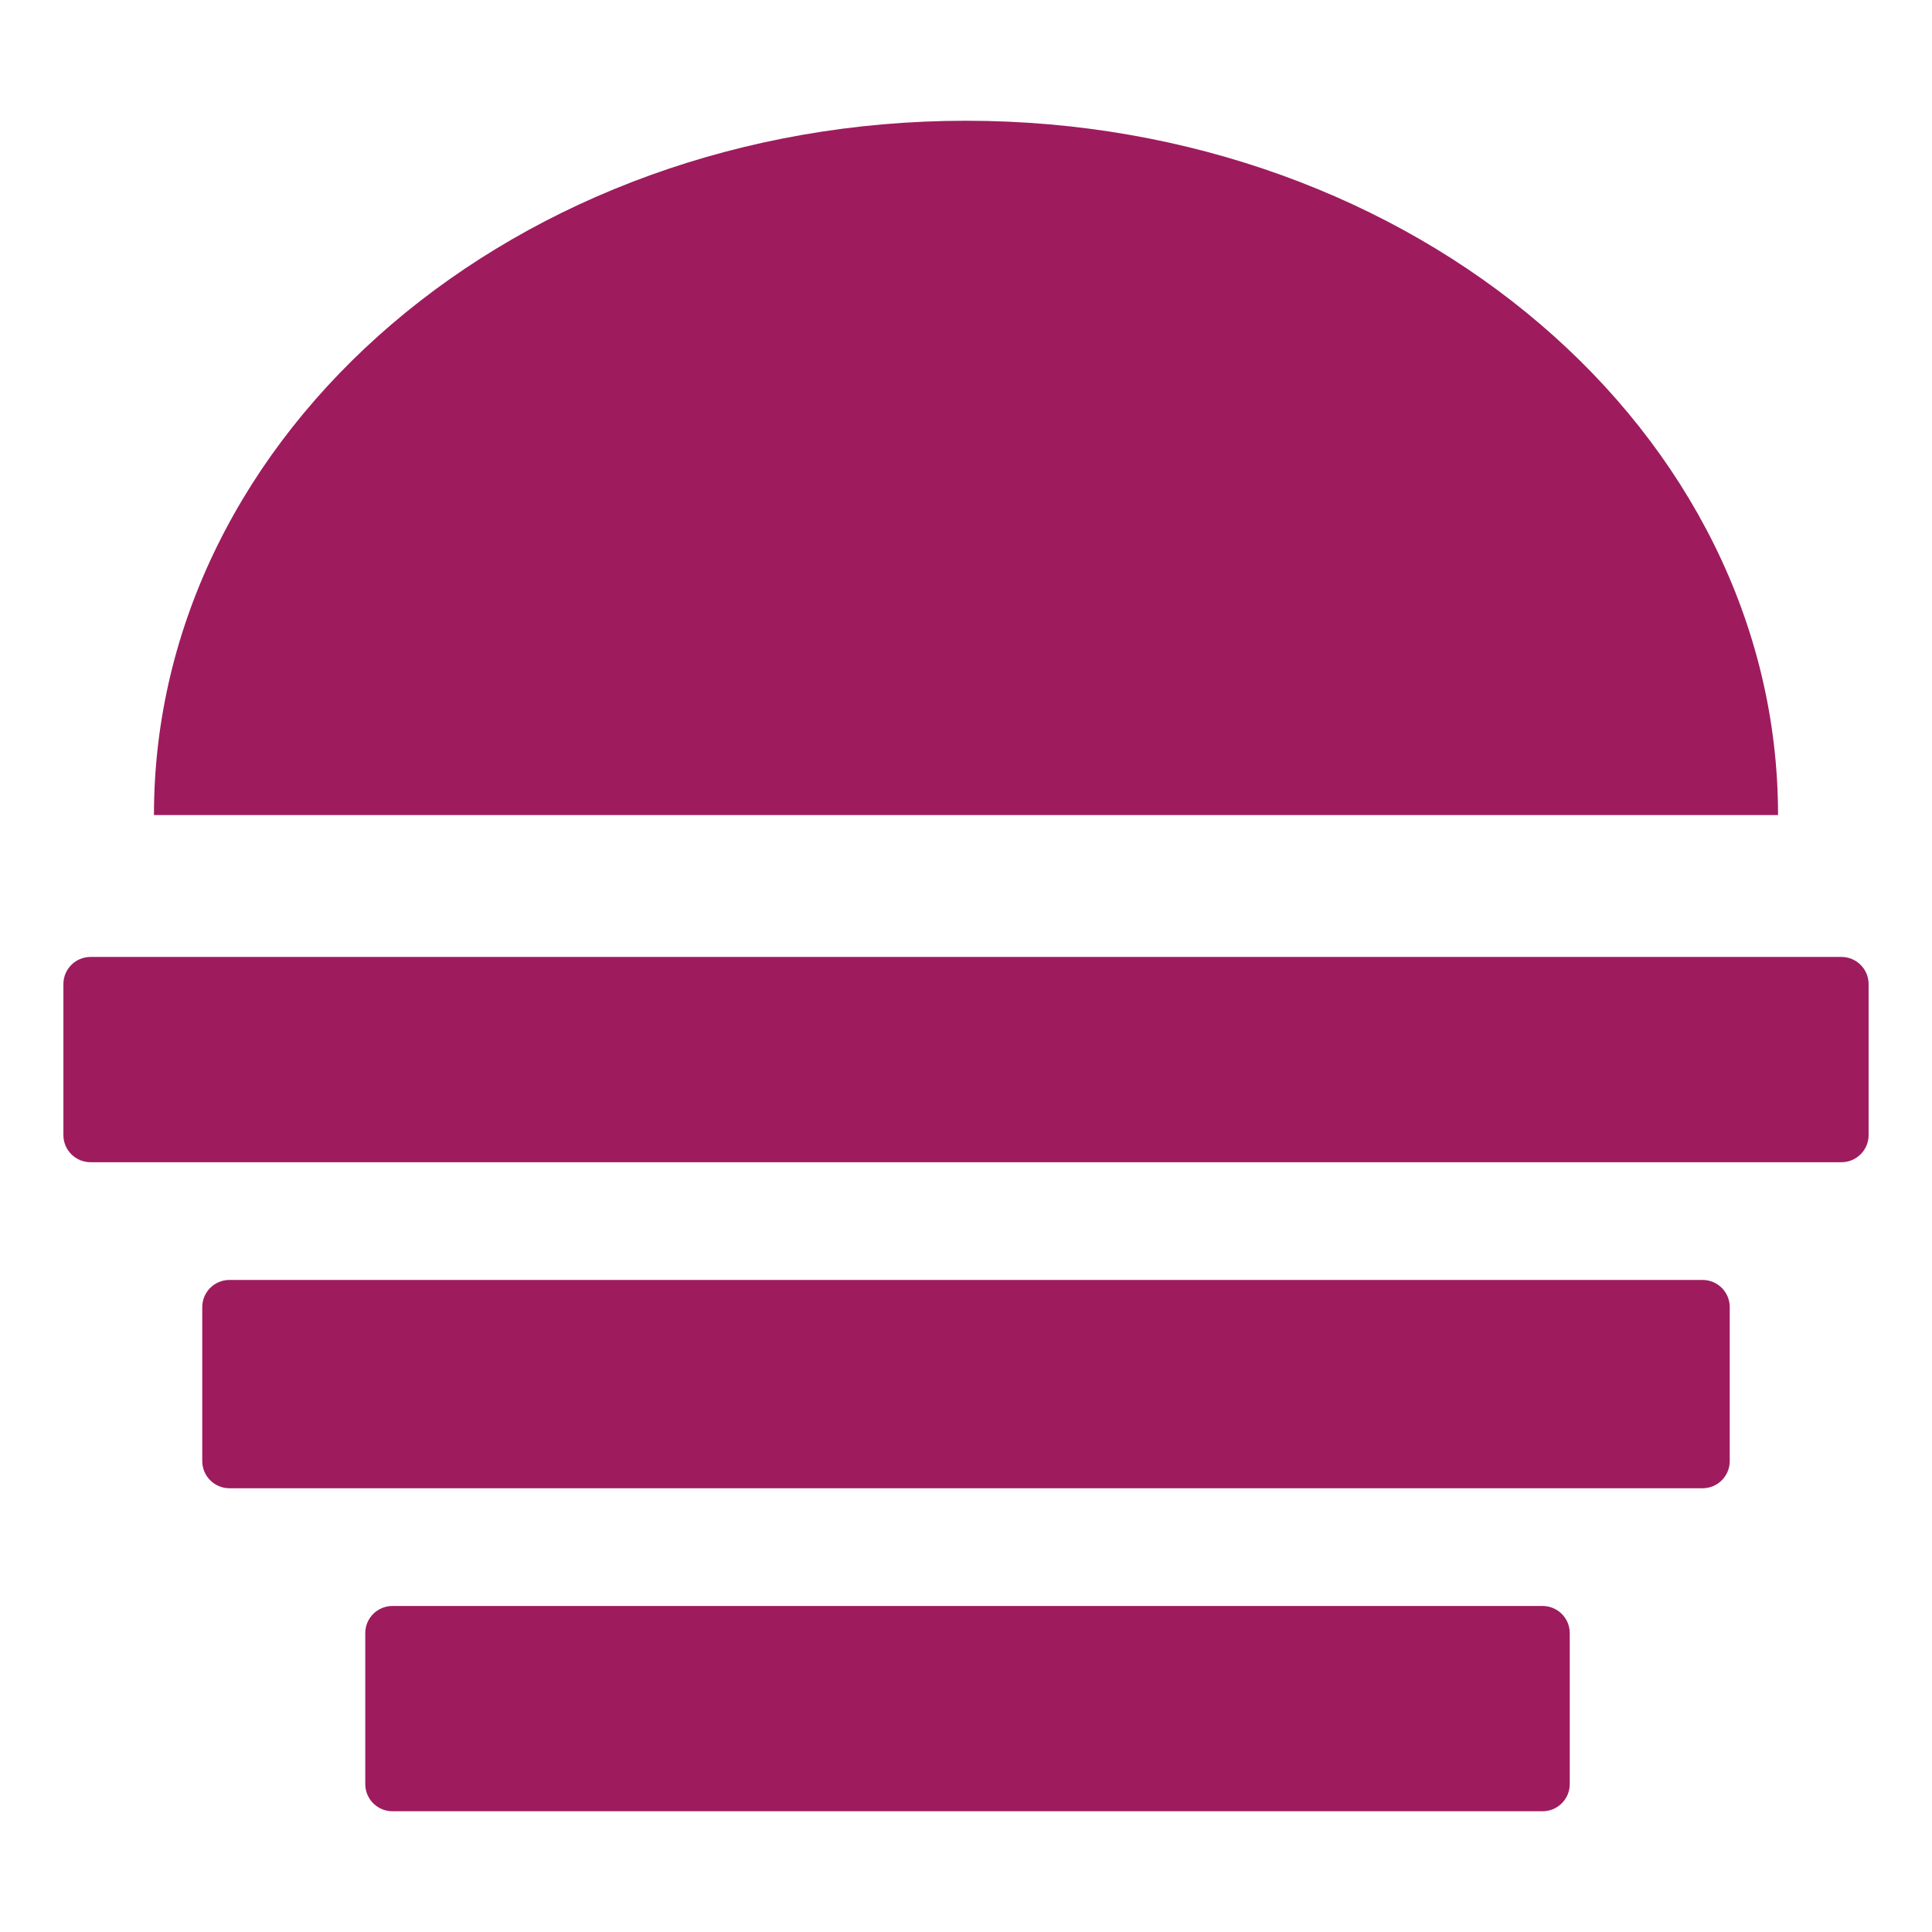
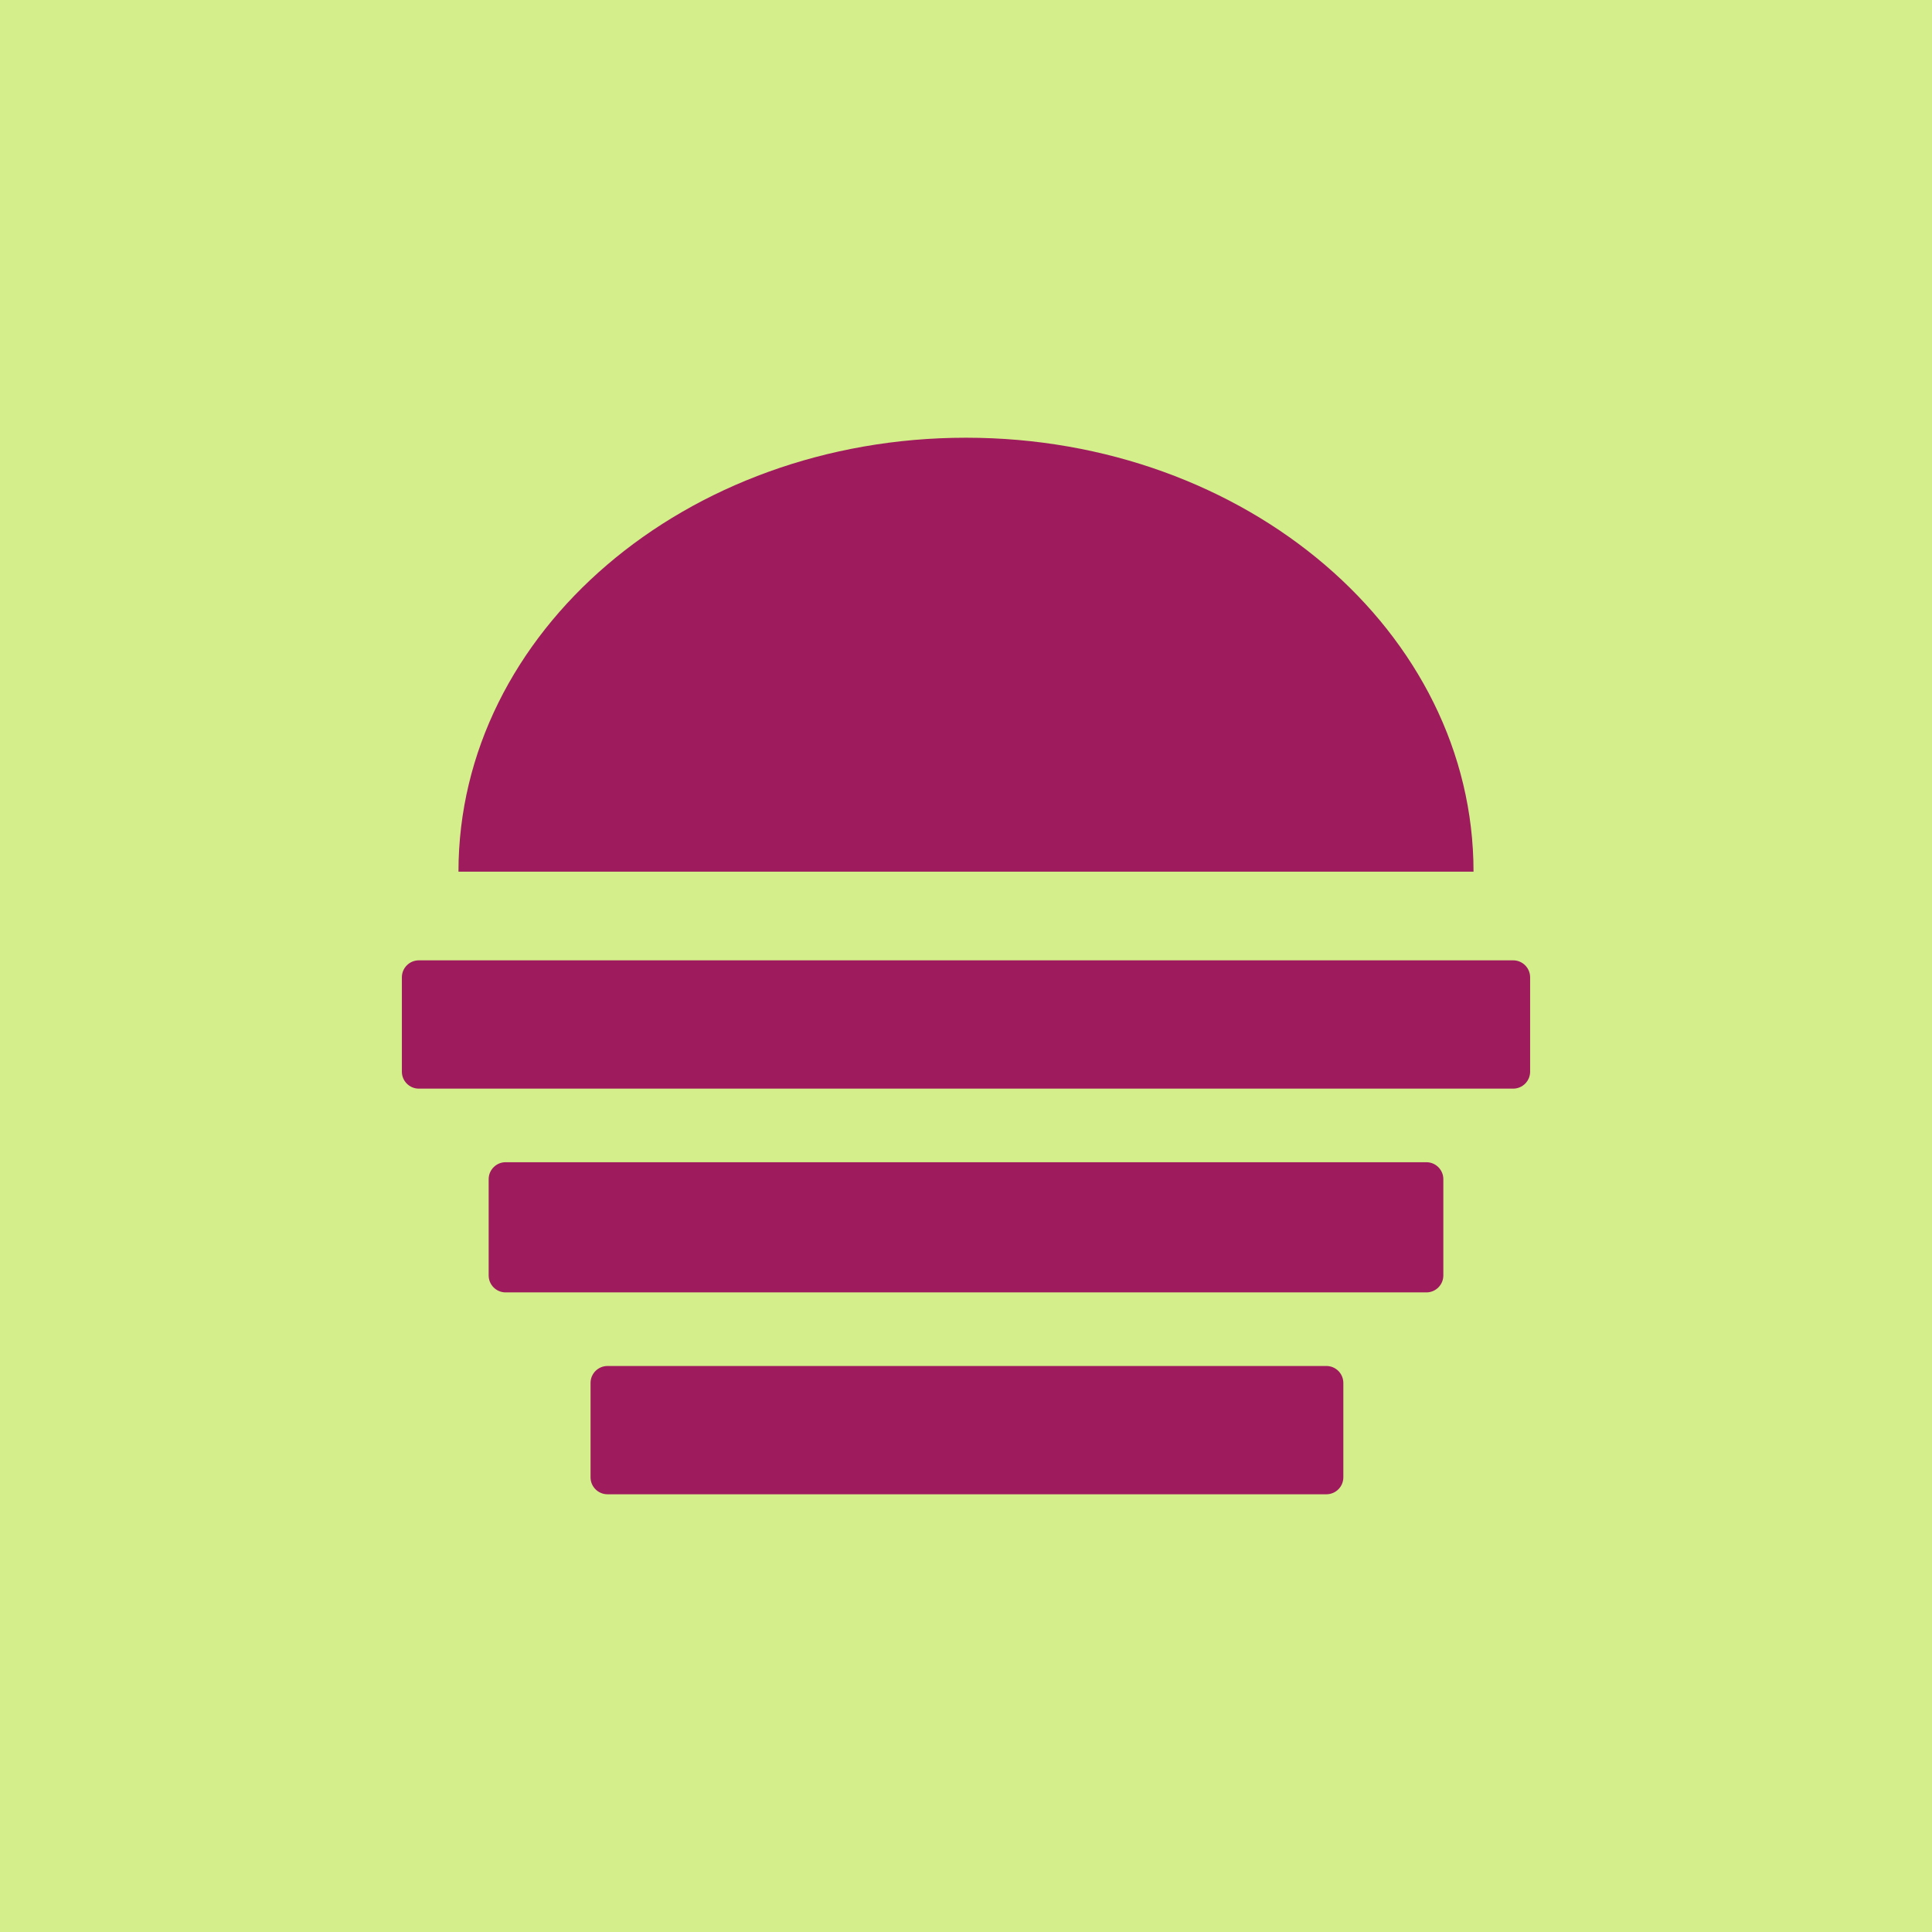
- <svg xmlns="http://www.w3.org/2000/svg" viewBox="192 192 640 640" fill="#9E1B5E">
-   <path d="M243 462a269 230 0 0 1 538 0z" />
-   <rect x="213" y="509" width="598" height="68" rx="9" />
-   <rect x="259" y="616" width="506" height="69" rx="9" />
-   <rect x="313" y="724" width="399" height="68" rx="9" />
+ <svg xmlns="http://www.w3.org/2000/svg" viewBox="0 0 1024 1024">
+   <rect width="1024" height="1024" fill="#D3EE8B" />
+   <g fill="#9E1B5E">
+     <path d="M243 462a269 230 0 0 1 538 0z" />
+     <rect x="213" y="509" width="598" height="68" rx="9" />
+     <rect x="259" y="616" width="506" height="69" rx="9" />
+     <rect x="313" y="724" width="399" height="68" rx="9" />
+   </g>
</svg>
